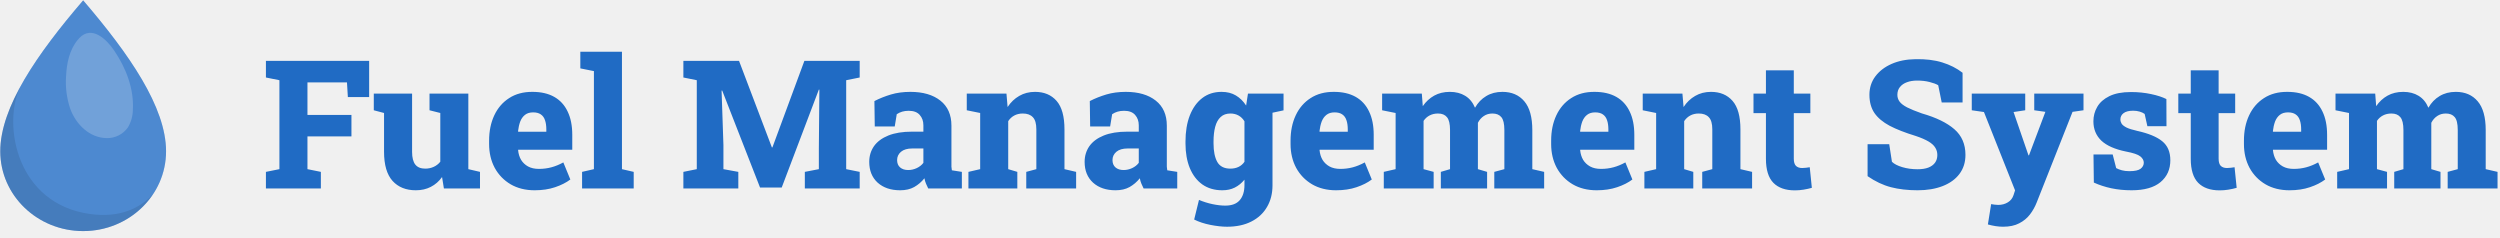
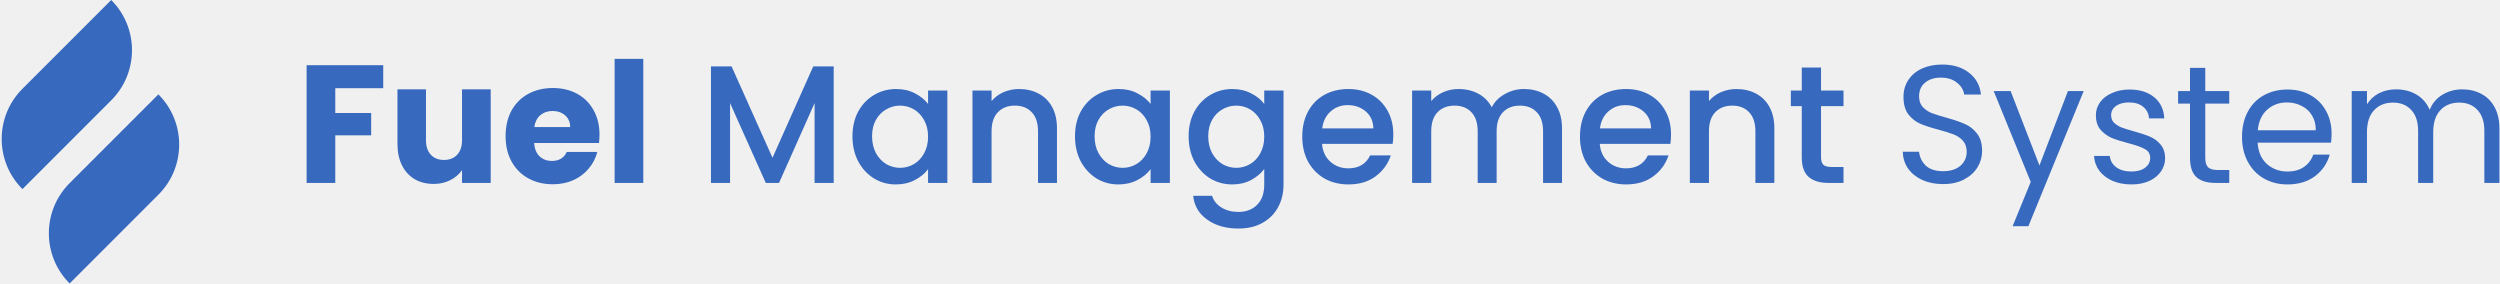
- <svg xmlns="http://www.w3.org/2000/svg" width="5015" height="476" viewBox="0 0 5015 476" fill="none">
-   <path d="M166.831 0.724C74.037 108.772 0.555 215.154 0.555 303.528C0.555 391.902 74.979 463.536 166.831 463.536C258.684 463.536 333.108 391.902 333.108 303.528C333.108 215.154 259.626 108.917 166.831 0.724Z" fill="#206BC4" />
-   <path opacity="0.2" d="M166.831 0.724C74.037 108.772 0.555 215.154 0.555 303.528C0.555 391.902 74.979 463.536 166.831 463.536C258.684 463.536 333.108 391.902 333.108 303.528C333.108 215.154 259.626 108.917 166.831 0.724Z" fill="white" />
-   <path opacity="0.2" d="M155.961 79.931C139.439 99.606 133.786 126.708 132.554 152.398C130.931 174.629 133.752 196.961 140.852 218.09C152.229 249.178 179.259 276.571 214.189 277.078C222.451 277.231 230.625 275.364 238 271.638C245.376 267.912 251.73 262.441 256.51 255.7C262.87 245.145 266.321 233.093 266.51 220.771C269.083 178.196 252.777 136.165 228.718 100.91C213.355 78.373 183.97 50.183 158.969 76.416C158.026 77.829 157.048 78.916 155.961 79.931Z" fill="white" />
-   <path opacity="0.1" d="M306.585 390.272C280.641 417.302 240.784 437.774 180.274 429.259C34.108 408.642 4.867 252.765 39.941 175.37C15.302 220.735 0.555 263.925 0.555 303.529C0.555 391.902 74.979 463.536 166.831 463.536C194.347 463.719 221.486 457.133 245.857 444.356C270.228 431.58 291.083 413.007 306.585 390.272Z" fill="black" />
-   <path d="M533.438 378V344.777L560.508 339.328V160.91L533.438 155.461V122.062H740.508V194.66H697.793L696.035 165.305H616.758V230.52H705V273.586H616.758V339.328L643.652 344.777V378H533.438ZM834.199 381.691C814.395 381.691 798.809 375.422 787.441 362.883C776.074 350.227 770.391 330.715 770.391 304.348V226.652L749.824 221.203V187.805H770.391H826.641V304.699C826.641 316.184 828.809 324.68 833.145 330.188C837.48 335.578 844.102 338.273 853.008 338.273C859.102 338.273 864.727 337.102 869.883 334.758C875.156 332.414 879.609 328.957 883.242 324.387V226.652L861.621 221.203V187.805H883.242H939.492V339.328L962.871 344.777V378H890.449L886.758 355.148C880.664 363.703 873.164 370.266 864.258 374.836C855.469 379.406 845.449 381.691 834.199 381.691ZM1072.56 381.691C1054.16 381.691 1038.11 377.707 1024.39 369.738C1010.68 361.652 1000.02 350.637 992.402 336.691C984.902 322.629 981.152 306.691 981.152 288.879V282.023C981.152 263.039 984.609 246.164 991.523 231.398C998.438 216.633 1008.4 205.09 1021.41 196.77C1034.41 188.332 1050 184.172 1068.16 184.289C1085.39 184.289 1099.92 187.629 1111.76 194.309C1123.59 200.988 1132.56 210.773 1138.65 223.664C1144.86 236.438 1147.97 252.023 1147.97 270.422V300.305H1039.51L1039.34 301.359C1040.04 308.625 1042.03 315.07 1045.31 320.695C1048.71 326.203 1053.34 330.598 1059.2 333.879C1065.18 337.16 1072.44 338.801 1081 338.801C1089.79 338.801 1098.11 337.746 1105.96 335.637C1113.93 333.527 1121.95 330.246 1130.04 325.793L1144.1 360.07C1135.9 366.281 1125.7 371.438 1113.52 375.539C1101.45 379.641 1087.79 381.691 1072.56 381.691ZM1039.69 264.27H1095.94V259.699C1095.94 252.434 1095.06 246.281 1093.3 241.242C1091.66 236.086 1088.85 232.16 1084.86 229.465C1081 226.77 1075.84 225.422 1069.39 225.422C1062.83 225.422 1057.44 227.062 1053.22 230.344C1049 233.625 1045.78 238.137 1043.55 243.879C1041.45 249.621 1039.98 256.125 1039.16 263.391L1039.69 264.27ZM1167.66 378V344.777L1191.39 339.328V142.629L1164.14 137.18V103.781H1247.64V339.328L1271.19 344.777V378H1167.66ZM1370.86 378V344.777L1397.75 339.328V160.91L1370.86 155.461V122.062H1397.75H1482.48L1548.4 295.734H1549.45L1613.61 122.062H1724.53V155.461L1697.46 160.91V339.328L1724.53 344.777V378H1614.49V344.777L1642.62 339.328V297.668L1643.67 179.895L1642.62 179.719L1568.09 376.242H1524.67L1448.73 181.652L1447.5 181.828L1451.19 290.988V339.328L1481.07 344.777V378H1370.86ZM1805.74 381.691C1786.99 381.691 1771.93 376.594 1760.57 366.398C1749.32 356.086 1743.69 342.199 1743.69 324.738C1743.69 312.902 1746.86 302.414 1753.18 293.273C1759.63 284.133 1769.24 276.984 1782.01 271.828C1794.79 266.672 1810.66 264.094 1829.65 264.094H1852.32V251.438C1852.32 243 1849.86 236.027 1844.94 230.52C1840.14 225.012 1832.75 222.258 1822.79 222.258C1817.99 222.258 1813.59 222.844 1809.61 224.016C1805.74 225.188 1802.17 226.887 1798.89 229.113L1794.84 253.723H1754.77L1754.06 202.746C1764.38 197.473 1775.39 193.078 1787.11 189.562C1798.83 186.047 1811.84 184.289 1826.13 184.289C1851.56 184.289 1871.66 190.148 1886.43 201.867C1901.19 213.586 1908.57 230.285 1908.57 251.965V326.496C1908.57 329.191 1908.57 331.828 1908.57 334.406C1908.69 336.867 1908.98 339.27 1909.45 341.613L1929.49 344.777V378H1861.99C1860.59 375.305 1859.12 372.141 1857.6 368.508C1856.07 364.875 1855.02 361.242 1854.43 357.609C1848.46 364.992 1841.6 370.852 1833.87 375.188C1826.13 379.523 1816.76 381.691 1805.74 381.691ZM1821.91 341.086C1827.77 341.086 1833.46 339.797 1838.96 337.219C1844.47 334.641 1848.93 331.125 1852.32 326.672V297.844H1830C1820.16 297.844 1812.6 300.07 1807.32 304.523C1802.17 308.977 1799.59 314.484 1799.59 321.047C1799.59 327.375 1801.58 332.297 1805.57 335.812C1809.67 339.328 1815.12 341.086 1821.91 341.086ZM1942.68 378V344.777L1966.23 339.328V226.652L1939.34 221.203V187.805H2018.96L2021.25 214.699C2027.58 205.09 2035.37 197.648 2044.63 192.375C2053.89 186.984 2064.43 184.289 2076.27 184.289C2094.55 184.289 2108.96 190.324 2119.51 202.395C2130.06 214.465 2135.33 233.508 2135.33 259.523V339.328L2158.71 344.777V378H2058.69V344.777L2078.91 339.328V259.523C2078.91 248.039 2076.56 239.895 2071.88 235.09C2067.3 230.168 2060.62 227.707 2051.84 227.707C2045.27 227.707 2039.53 229.055 2034.61 231.75C2029.8 234.328 2025.76 238.078 2022.48 243V339.328L2040.76 344.777V378H1942.68ZM2237.81 381.691C2219.06 381.691 2204 376.594 2192.64 366.398C2181.39 356.086 2175.76 342.199 2175.76 324.738C2175.76 312.902 2178.93 302.414 2185.25 293.273C2191.7 284.133 2201.31 276.984 2214.08 271.828C2226.86 266.672 2242.73 264.094 2261.72 264.094H2284.39V251.438C2284.39 243 2281.93 236.027 2277.01 230.52C2272.21 225.012 2264.82 222.258 2254.86 222.258C2250.06 222.258 2245.66 222.844 2241.68 224.016C2237.81 225.188 2234.24 226.887 2230.96 229.113L2226.91 253.723H2186.84L2186.13 202.746C2196.45 197.473 2207.46 193.078 2219.18 189.562C2230.9 186.047 2243.91 184.289 2258.2 184.289C2283.63 184.289 2303.73 190.148 2318.5 201.867C2333.26 213.586 2340.64 230.285 2340.64 251.965V326.496C2340.64 329.191 2340.64 331.828 2340.64 334.406C2340.76 336.867 2341.05 339.27 2341.52 341.613L2361.56 344.777V378H2294.06C2292.66 375.305 2291.19 372.141 2289.67 368.508C2288.14 364.875 2287.09 361.242 2286.5 357.609C2280.53 364.992 2273.67 370.852 2265.94 375.188C2258.2 379.523 2248.83 381.691 2237.81 381.691ZM2253.98 341.086C2259.84 341.086 2265.53 339.797 2271.04 337.219C2276.54 334.641 2281 331.125 2284.39 326.672V297.844H2262.07C2252.23 297.844 2244.67 300.07 2239.39 304.523C2234.24 308.977 2231.66 314.484 2231.66 321.047C2231.66 327.375 2233.65 332.297 2237.64 335.812C2241.74 339.328 2247.19 341.086 2253.98 341.086ZM2461.41 454.816C2451.56 454.816 2440.43 453.586 2428.01 451.125C2415.7 448.664 2404.86 445.09 2395.49 440.402L2405.16 401.027C2413.83 404.66 2422.79 407.473 2432.05 409.465C2441.43 411.457 2450.04 412.453 2457.89 412.453C2471.13 412.453 2480.86 408.762 2487.07 401.379C2493.28 394.113 2496.39 384.035 2496.39 371.145V360.422C2490.88 367.219 2484.43 372.492 2477.05 376.242C2469.79 379.875 2461.41 381.691 2451.91 381.691C2436.45 381.691 2423.14 377.824 2412.01 370.09C2401 362.238 2392.56 351.223 2386.7 337.043C2380.96 322.863 2378.09 306.398 2378.09 287.648V283.957C2378.09 264.035 2380.96 246.633 2386.7 231.75C2392.56 216.75 2400.88 205.09 2411.66 196.77C2422.44 188.449 2435.39 184.289 2450.51 184.289C2461.64 184.289 2471.19 186.691 2479.16 191.496C2487.25 196.301 2494.1 203.039 2499.73 211.711L2503.42 187.805H2552.64V371.496C2552.64 388.254 2548.95 402.844 2541.56 415.266C2534.3 427.805 2523.81 437.531 2510.1 444.445C2496.5 451.359 2480.27 454.816 2461.41 454.816ZM2468.09 338.273C2474.3 338.273 2479.8 337.102 2484.61 334.758C2489.41 332.414 2493.34 329.016 2496.39 324.562V243.352C2493.34 238.312 2489.41 234.445 2484.61 231.75C2479.8 229.055 2474.36 227.707 2468.26 227.707C2460.18 227.707 2453.61 230.051 2448.57 234.738C2443.54 239.426 2439.9 245.988 2437.68 254.426C2435.45 262.863 2434.34 272.707 2434.34 283.957V287.648C2434.34 303.469 2436.86 315.891 2441.89 324.914C2447.05 333.82 2455.78 338.273 2468.09 338.273ZM2545.96 227.531L2521 187.805H2574.79V221.379L2545.96 227.531ZM2680.25 381.691C2661.86 381.691 2645.8 377.707 2632.09 369.738C2618.38 361.652 2607.71 350.637 2600.1 336.691C2592.6 322.629 2588.85 306.691 2588.85 288.879V282.023C2588.85 263.039 2592.3 246.164 2599.22 231.398C2606.13 216.633 2616.09 205.09 2629.1 196.77C2642.11 188.332 2657.7 184.172 2675.86 184.289C2693.09 184.289 2707.62 187.629 2719.45 194.309C2731.29 200.988 2740.25 210.773 2746.35 223.664C2752.56 236.438 2755.66 252.023 2755.66 270.422V300.305H2647.21L2647.03 301.359C2647.73 308.625 2649.73 315.07 2653.01 320.695C2656.41 326.203 2661.04 330.598 2666.89 333.879C2672.87 337.16 2680.14 338.801 2688.69 338.801C2697.48 338.801 2705.8 337.746 2713.65 335.637C2721.62 333.527 2729.65 330.246 2737.73 325.793L2751.8 360.07C2743.59 366.281 2733.4 371.438 2721.21 375.539C2709.14 379.641 2695.49 381.691 2680.25 381.691ZM2647.38 264.27H2703.63V259.699C2703.63 252.434 2702.75 246.281 2701 241.242C2699.36 236.086 2696.54 232.16 2692.56 229.465C2688.69 226.77 2683.54 225.422 2677.09 225.422C2670.53 225.422 2665.14 227.062 2660.92 230.344C2656.7 233.625 2653.48 238.137 2651.25 243.879C2649.14 249.621 2647.68 256.125 2646.86 263.391L2647.38 264.27ZM2775.88 378V344.777L2799.61 339.328V226.652L2772.54 221.203V187.805H2852.17L2854.1 212.941C2860.31 203.918 2867.93 196.887 2876.95 191.848C2885.98 186.809 2896.46 184.289 2908.42 184.289C2920.37 184.289 2930.62 186.926 2939.18 192.199C2947.85 197.473 2954.41 205.441 2958.87 216.105C2964.61 206.027 2972.11 198.234 2981.37 192.727C2990.62 187.102 3001.46 184.289 3013.89 184.289C3032.52 184.289 3047.17 190.617 3057.83 203.273C3068.5 215.812 3073.83 235.09 3073.83 261.105V339.328L3097.56 344.777V378H2997.54V344.777L3017.75 339.328V260.93C3017.75 248.273 3015.7 239.602 3011.6 234.914C3007.62 230.109 3001.7 227.707 2993.85 227.707C2987.17 227.707 2981.37 229.406 2976.45 232.805C2971.52 236.086 2967.6 240.598 2964.67 246.34V339.328L2983.12 344.777V378H2890.31V344.777L2908.77 339.328V260.93C2908.77 248.508 2906.72 239.895 2902.62 235.09C2898.63 230.168 2892.66 227.707 2884.69 227.707C2878.36 227.707 2872.73 228.996 2867.81 231.574C2863.01 234.035 2858.96 237.668 2855.68 242.473V339.328L2875.9 344.777V378H2775.88ZM3203.03 381.691C3184.63 381.691 3168.57 377.707 3154.86 369.738C3141.15 361.652 3130.49 350.637 3122.87 336.691C3115.37 322.629 3111.62 306.691 3111.62 288.879V282.023C3111.62 263.039 3115.08 246.164 3121.99 231.398C3128.91 216.633 3138.87 205.09 3151.88 196.77C3164.88 188.332 3180.47 184.172 3198.63 184.289C3215.86 184.289 3230.39 187.629 3242.23 194.309C3254.06 200.988 3263.03 210.773 3269.12 223.664C3275.33 236.438 3278.44 252.023 3278.44 270.422V300.305H3169.98L3169.8 301.359C3170.51 308.625 3172.5 315.07 3175.78 320.695C3179.18 326.203 3183.81 330.598 3189.67 333.879C3195.64 337.16 3202.91 338.801 3211.46 338.801C3220.25 338.801 3228.57 337.746 3236.43 335.637C3244.39 333.527 3252.42 330.246 3260.51 325.793L3274.57 360.07C3266.37 366.281 3256.17 371.438 3243.98 375.539C3231.91 379.641 3218.26 381.691 3203.03 381.691ZM3170.16 264.27H3226.41V259.699C3226.41 252.434 3225.53 246.281 3223.77 241.242C3222.13 236.086 3219.32 232.16 3215.33 229.465C3211.46 226.77 3206.31 225.422 3199.86 225.422C3193.3 225.422 3187.91 227.062 3183.69 230.344C3179.47 233.625 3176.25 238.137 3174.02 243.879C3171.91 249.621 3170.45 256.125 3169.63 263.391L3170.16 264.27ZM3298.65 378V344.777L3322.21 339.328V226.652L3295.31 221.203V187.805H3374.94L3377.23 214.699C3383.55 205.09 3391.35 197.648 3400.61 192.375C3409.86 186.984 3420.41 184.289 3432.25 184.289C3450.53 184.289 3464.94 190.324 3475.49 202.395C3486.04 214.465 3491.31 233.508 3491.31 259.523V339.328L3514.69 344.777V378H3414.67V344.777L3434.88 339.328V259.523C3434.88 248.039 3432.54 239.895 3427.85 235.09C3423.28 230.168 3416.6 227.707 3407.81 227.707C3401.25 227.707 3395.51 229.055 3390.59 231.75C3385.78 234.328 3381.74 238.078 3378.46 243V339.328L3396.74 344.777V378H3298.65ZM3600.47 381.867C3581.72 381.867 3567.36 376.828 3557.4 366.75C3547.44 356.555 3542.46 340.441 3542.46 318.41V227.004H3517.5V187.805H3542.46V141.047H3598.36V187.805H3631.58V227.004H3598.36V318.234C3598.36 325.031 3599.82 329.895 3602.75 332.824C3605.8 335.637 3609.9 337.043 3615.06 337.043C3617.64 337.043 3620.27 336.867 3622.97 336.516C3625.66 336.164 3628.12 335.812 3630.35 335.461L3634.57 376.77C3629.3 378.293 3623.73 379.523 3617.87 380.461C3612.13 381.398 3606.33 381.867 3600.47 381.867ZM3846.74 381.691C3826.93 381.691 3809.12 379.641 3793.3 375.539C3777.48 371.438 3761.84 364.055 3746.37 353.391V289.23H3789.79L3795.23 324.562C3799.69 328.898 3806.6 332.473 3815.98 335.285C3825.35 338.098 3835.61 339.504 3846.74 339.504C3855.29 339.504 3862.5 338.391 3868.36 336.164C3874.22 333.82 3878.67 330.539 3881.72 326.32C3884.77 321.984 3886.29 316.887 3886.29 311.027C3886.29 305.402 3884.88 300.422 3882.07 296.086C3879.38 291.633 3874.86 287.531 3868.54 283.781C3862.21 280.031 3853.65 276.34 3842.87 272.707C3821.78 266.262 3804.38 259.465 3790.66 252.316C3777.07 245.051 3766.88 236.496 3760.08 226.652C3753.4 216.691 3750.06 204.504 3750.06 190.09C3750.06 176.145 3753.98 163.898 3761.84 153.352C3769.8 142.688 3780.7 134.309 3794.53 128.215C3808.36 122.121 3824.3 118.957 3842.34 118.723C3862.62 118.254 3880.55 120.422 3896.13 125.227C3911.72 130.031 3925.31 136.945 3936.91 145.969V205.559H3895.08L3888.05 170.93C3883.83 168.469 3877.97 166.301 3870.47 164.426C3863.09 162.551 3854.88 161.613 3845.86 161.613C3838.12 161.613 3831.27 162.727 3825.29 164.953C3819.43 167.062 3814.75 170.285 3811.23 174.621C3807.83 178.84 3806.13 184.055 3806.13 190.266C3806.13 195.305 3807.6 199.816 3810.53 203.801C3813.46 207.785 3818.5 211.652 3825.64 215.402C3832.79 219.035 3842.7 223.078 3855.35 227.531C3883.95 235.734 3905.62 246.281 3920.39 259.172C3935.27 272.062 3942.71 289.23 3942.71 310.676C3942.71 325.559 3938.67 338.332 3930.59 348.996C3922.62 359.543 3911.43 367.629 3897.01 373.254C3882.6 378.879 3865.84 381.691 3846.74 381.691ZM4018.12 454.816C4013.32 454.816 4008.28 454.406 4003.01 453.586C3997.85 452.766 3992.75 451.652 3987.71 450.246L3994.22 409.465C3996.56 409.934 3998.91 410.285 4001.25 410.52C4003.71 410.871 4006.05 411.047 4008.28 411.047C4015.66 411.047 4022.11 409.348 4027.62 405.949C4033.24 402.668 4037.11 397.746 4039.22 391.184L4042.21 381.867L3979.8 224.719L3955.37 221.203V187.805H4062.6V221.203L4039.22 224.719L4066.99 305.402L4069.1 311.555H4070.16L4103.03 224.367L4080.7 221.203V187.805H4179.49V221.203L4157.52 224.367L4085.62 406.125C4082.23 414.797 4077.71 422.824 4072.09 430.207C4066.46 437.59 4059.26 443.508 4050.47 447.961C4041.8 452.531 4031.02 454.816 4018.12 454.816ZM4276 381.691C4261.46 381.691 4247.87 380.344 4235.21 377.648C4222.68 374.953 4211.02 371.145 4200.23 366.223L4199.53 309.797H4238.03L4245.06 337.219C4248.34 338.977 4252.15 340.441 4256.48 341.613C4260.82 342.785 4265.86 343.371 4271.6 343.371C4282.38 343.371 4289.88 341.73 4294.1 338.449C4298.32 335.168 4300.43 331.125 4300.43 326.32C4300.43 321.633 4298.09 317.414 4293.4 313.664C4288.71 309.914 4279.16 306.691 4264.75 303.996C4242.36 299.426 4225.84 292.102 4215.18 282.023C4204.63 271.828 4199.36 258.938 4199.36 243.352C4199.36 232.805 4201.93 223.137 4207.09 214.348C4212.25 205.441 4220.33 198.293 4231.35 192.902C4242.48 187.395 4256.95 184.641 4274.77 184.641C4289.06 184.641 4302.42 185.988 4314.84 188.684C4327.27 191.262 4337.58 194.602 4345.78 198.703L4345.96 253.195H4307.64L4302.19 228.586C4299.26 226.477 4295.86 224.895 4291.99 223.84C4288.12 222.668 4283.79 222.082 4278.98 222.082C4270.55 222.082 4264.16 223.723 4259.82 227.004C4255.61 230.285 4253.5 234.445 4253.5 239.484C4253.5 242.414 4254.32 245.285 4255.96 248.098C4257.71 250.793 4261 253.371 4265.8 255.832C4270.61 258.176 4277.7 260.402 4287.07 262.512C4309.8 267.551 4326.56 274.465 4337.34 283.254C4348.24 292.043 4353.69 304.816 4353.69 321.574C4353.69 339.738 4347.13 354.328 4334 365.344C4320.88 376.242 4301.54 381.691 4276 381.691ZM4452.66 381.867C4433.91 381.867 4419.55 376.828 4409.59 366.75C4399.63 356.555 4394.65 340.441 4394.65 318.41V227.004H4369.69V187.805H4394.65V141.047H4450.55V187.805H4483.77V227.004H4450.55V318.234C4450.55 325.031 4452.01 329.895 4454.94 332.824C4457.99 335.637 4462.09 337.043 4467.25 337.043C4469.82 337.043 4472.46 336.867 4475.16 336.516C4477.85 336.164 4480.31 335.812 4482.54 335.461L4486.76 376.77C4481.48 378.293 4475.92 379.523 4470.06 380.461C4464.32 381.398 4458.52 381.867 4452.66 381.867ZM4592.75 381.691C4574.36 381.691 4558.3 377.707 4544.59 369.738C4530.88 361.652 4520.21 350.637 4512.6 336.691C4505.1 322.629 4501.35 306.691 4501.35 288.879V282.023C4501.35 263.039 4504.8 246.164 4511.72 231.398C4518.63 216.633 4528.59 205.09 4541.6 196.77C4554.61 188.332 4570.2 184.172 4588.36 184.289C4605.59 184.289 4620.12 187.629 4631.95 194.309C4643.79 200.988 4652.75 210.773 4658.85 223.664C4665.06 236.438 4668.16 252.023 4668.16 270.422V300.305H4559.71L4559.53 301.359C4560.23 308.625 4562.23 315.07 4565.51 320.695C4568.91 326.203 4573.54 330.598 4579.39 333.879C4585.37 337.16 4592.64 338.801 4601.19 338.801C4609.98 338.801 4618.3 337.746 4626.15 335.637C4634.12 333.527 4642.15 330.246 4650.23 325.793L4664.3 360.07C4656.09 366.281 4645.9 371.438 4633.71 375.539C4621.64 379.641 4607.99 381.691 4592.75 381.691ZM4559.88 264.27H4616.13V259.699C4616.13 252.434 4615.25 246.281 4613.5 241.242C4611.86 236.086 4609.04 232.16 4605.06 229.465C4601.19 226.77 4596.04 225.422 4589.59 225.422C4583.03 225.422 4577.64 227.062 4573.42 230.344C4569.2 233.625 4565.98 238.137 4563.75 243.879C4561.64 249.621 4560.18 256.125 4559.36 263.391L4559.88 264.27ZM4688.38 378V344.777L4712.11 339.328V226.652L4685.04 221.203V187.805H4764.67L4766.6 212.941C4772.81 203.918 4780.43 196.887 4789.45 191.848C4798.48 186.809 4808.96 184.289 4820.92 184.289C4832.87 184.289 4843.12 186.926 4851.68 192.199C4860.35 197.473 4866.91 205.441 4871.37 216.105C4877.11 206.027 4884.61 198.234 4893.87 192.727C4903.12 187.102 4913.96 184.289 4926.39 184.289C4945.02 184.289 4959.67 190.617 4970.33 203.273C4981 215.812 4986.33 235.09 4986.33 261.105V339.328L5010.06 344.777V378H4910.04V344.777L4930.25 339.328V260.93C4930.25 248.273 4928.2 239.602 4924.1 234.914C4920.12 230.109 4914.2 227.707 4906.35 227.707C4899.67 227.707 4893.87 229.406 4888.95 232.805C4884.02 236.086 4880.1 240.598 4877.17 246.34V339.328L4895.62 344.777V378H4802.81V344.777L4821.27 339.328V260.93C4821.27 248.508 4819.22 239.895 4815.12 235.09C4811.13 230.168 4805.16 227.707 4797.19 227.707C4790.86 227.707 4785.23 228.996 4780.31 231.574C4775.51 234.035 4771.46 237.668 4768.18 242.473V339.328L4788.4 344.777V378H4688.38Z" fill="#206BC4" />
+ <svg xmlns="http://www.w3.org/2000/svg" width="1173" height="133" viewBox="0 0 1173 133" fill="none">
+   <g id="FMS Logo">
+     <path id="Union" fill-rule="evenodd" clip-rule="evenodd" d="M10.538 88.721C-2.462 75.722 -2.462 54.645 10.538 41.645L52.184 0C65.183 13 65.183 34.077 52.184 47.077L10.538 88.721ZM301.833 27.607V85.826H288.38V27.607H301.833ZM902.001 84.489C904.886 85.748 908.138 86.377 911.757 86.377C915.533 86.377 918.812 85.643 921.591 84.174C924.371 82.706 926.469 80.791 927.885 78.431C929.301 76.071 930.01 73.553 930.01 70.878C930.01 67.416 929.223 64.689 927.649 62.696C926.075 60.651 924.188 59.156 921.984 58.212C919.781 57.215 916.871 56.218 913.252 55.222C910.262 54.383 907.928 53.649 906.25 53.019C904.624 52.337 903.233 51.367 902.08 50.108C900.979 48.849 900.428 47.223 900.428 45.23C900.428 42.451 901.372 40.3 903.26 38.779C905.148 37.206 907.587 36.419 910.577 36.419C913.776 36.419 916.347 37.232 918.287 38.858C920.228 40.431 921.329 42.267 921.591 44.365H929.459C929.039 40.117 927.177 36.707 923.873 34.137C920.621 31.567 916.425 30.282 911.285 30.282C907.718 30.282 904.545 30.912 901.766 32.17C899.038 33.429 896.914 35.213 895.393 37.52C893.871 39.828 893.111 42.477 893.111 45.467C893.111 48.876 893.871 51.603 895.393 53.649C896.966 55.642 898.828 57.11 900.979 58.054C903.182 58.998 906.093 59.943 909.711 60.887C912.648 61.673 914.982 62.408 916.713 63.09C918.444 63.771 919.887 64.768 921.04 66.079C922.194 67.39 922.771 69.095 922.771 71.193C922.771 73.868 921.774 76.071 919.781 77.802C917.841 79.48 915.166 80.319 911.757 80.319C908.19 80.319 905.463 79.454 903.575 77.723C901.739 75.94 900.69 73.763 900.428 71.193H892.796C892.849 74.183 893.688 76.831 895.313 79.139C896.939 81.394 899.169 83.178 902.001 84.489ZM1034.71 48.613V74.025C1034.71 76.123 1035.16 77.618 1036.05 78.51C1036.94 79.349 1038.49 79.768 1040.69 79.768H1045.96V85.826H1039.51C1035.53 85.826 1032.54 84.908 1030.54 83.073C1028.55 81.237 1027.55 78.221 1027.55 74.025V48.613H1021.97V42.713H1027.55V31.855H1034.71V42.713H1045.96V48.613H1034.71ZM1164.24 44.05C1161.62 42.634 1158.63 41.926 1155.27 41.926C1151.86 41.926 1148.77 42.765 1145.99 44.444C1143.21 46.122 1141.22 48.482 1140.01 51.524C1138.65 48.377 1136.57 45.991 1133.79 44.365C1131.01 42.739 1127.81 41.926 1124.2 41.926C1121.31 41.926 1118.66 42.529 1116.25 43.736C1113.89 44.942 1112 46.673 1110.58 48.928V42.713H1103.43V85.826H1110.58V62.067C1110.58 57.556 1111.69 54.121 1113.89 51.76C1116.09 49.348 1119.06 48.141 1122.78 48.141C1126.4 48.141 1129.26 49.295 1131.35 51.603C1133.5 53.858 1134.58 57.136 1134.58 61.437V85.826H1141.66V62.067C1141.66 57.556 1142.76 54.121 1144.97 51.76C1147.17 49.348 1150.13 48.141 1153.86 48.141C1157.47 48.141 1160.33 49.295 1162.43 51.603C1164.58 53.858 1165.66 57.136 1165.66 61.437V85.826H1172.74V60.415C1172.74 56.428 1171.98 53.045 1170.46 50.266C1168.93 47.486 1166.86 45.414 1164.24 44.05ZM1093.74 66.944C1093.9 65.423 1093.98 63.981 1093.98 62.617C1093.98 58.684 1093.11 55.169 1091.38 52.075C1089.7 48.928 1087.29 46.463 1084.14 44.679C1080.99 42.896 1077.38 42.005 1073.28 42.005C1069.09 42.005 1065.36 42.922 1062.11 44.758C1058.91 46.541 1056.42 49.112 1054.64 52.468C1052.85 55.825 1051.96 59.733 1051.96 64.191C1051.96 68.649 1052.88 72.583 1054.72 75.992C1056.55 79.349 1059.07 81.945 1062.27 83.781C1065.52 85.617 1069.19 86.534 1073.28 86.534C1078.42 86.534 1082.72 85.249 1086.19 82.679C1089.65 80.057 1091.96 76.674 1093.11 72.53H1085.4C1084.56 74.943 1083.09 76.883 1080.99 78.352C1078.95 79.768 1076.38 80.476 1073.28 80.476C1069.51 80.476 1066.28 79.296 1063.61 76.936C1060.98 74.523 1059.54 71.193 1059.28 66.944H1093.74ZM1084.77 54.12C1085.98 56.061 1086.58 58.395 1086.58 61.123H1059.36C1059.73 57.032 1061.17 53.832 1063.69 51.524C1066.26 49.216 1069.35 48.062 1072.97 48.062C1075.49 48.062 1077.77 48.587 1079.81 49.636C1081.91 50.633 1083.56 52.127 1084.77 54.12ZM991.25 84.882C993.872 85.984 996.836 86.534 1000.14 86.534C1003.23 86.534 1005.96 86.01 1008.32 84.961C1010.73 83.859 1012.6 82.365 1013.91 80.476C1015.22 78.588 1015.88 76.464 1015.88 74.104C1015.82 71.481 1015.09 69.357 1013.67 67.731C1012.31 66.105 1010.66 64.899 1008.72 64.112C1006.77 63.273 1004.26 62.434 1001.16 61.594C998.697 60.913 996.757 60.31 995.341 59.785C994.545 59.448 993.82 59.058 993.168 58.614C992.702 58.297 992.272 57.953 991.879 57.582C990.987 56.638 990.542 55.458 990.542 54.042C990.542 52.258 991.302 50.816 992.823 49.715C994.345 48.613 996.39 48.062 998.96 48.062C1001.74 48.062 1003.94 48.744 1005.57 50.108C1007.25 51.472 1008.17 53.281 1008.32 55.537H1015.48C1015.27 51.341 1013.7 48.036 1010.76 45.623C1007.82 43.211 1003.97 42.005 999.196 42.005C996.102 42.005 993.348 42.555 990.936 43.657C988.522 44.706 986.66 46.148 985.35 47.984C984.038 49.82 983.383 51.839 983.383 54.042C983.383 56.822 984.091 59.077 985.507 60.808C986.976 62.486 988.706 63.771 990.699 64.663C992.744 65.502 995.367 66.341 998.566 67.18C1002.08 68.072 1004.68 68.99 1006.36 69.934C1008.03 70.826 1008.87 72.216 1008.87 74.104C1008.87 75.939 1008.09 77.46 1006.51 78.667C1004.94 79.873 1002.79 80.476 1000.06 80.476C997.124 80.476 994.737 79.795 992.902 78.431C991.119 77.067 990.122 75.31 989.912 73.16H982.517C982.674 75.782 983.514 78.116 985.034 80.162C986.556 82.155 988.627 83.728 991.25 84.882ZM977.68 42.713L951.718 106.124H944.322L952.819 85.354L935.432 42.713H943.378L956.91 77.644L970.285 42.713H977.68ZM854.43 49.794V73.789C854.43 75.415 854.797 76.595 855.531 77.33C856.318 78.011 857.63 78.352 859.465 78.352H864.973V85.826H857.892C853.854 85.826 850.759 84.882 848.608 82.994C846.458 81.106 845.383 78.038 845.383 73.789V49.794H840.269V42.477H845.383V31.698H854.43V42.477H864.973V49.794H854.43ZM823.871 43.893C821.196 42.477 818.154 41.769 814.744 41.769C812.175 41.769 809.735 42.267 807.428 43.264C805.173 44.26 803.311 45.65 801.842 47.433V42.477H792.873V85.827H801.842V61.595C801.842 57.714 802.812 54.75 804.753 52.705C806.746 50.607 809.421 49.558 812.777 49.558C816.135 49.558 818.783 50.607 820.724 52.705C822.664 54.75 823.635 57.714 823.635 61.595V85.827H832.525V60.257C832.525 56.324 831.765 52.967 830.243 50.187C828.723 47.407 826.599 45.309 823.871 43.893ZM784.047 63.09C784.047 64.716 783.942 66.184 783.732 67.495H750.61C750.873 70.957 752.157 73.737 754.466 75.835C756.773 77.933 759.605 78.982 762.962 78.982C767.788 78.982 771.197 76.963 773.189 72.924H782.867C781.556 76.91 779.169 80.188 775.707 82.758C772.298 85.276 768.05 86.535 762.962 86.535C758.818 86.535 755.095 85.617 751.79 83.781C748.539 81.893 745.969 79.27 744.08 75.914C742.245 72.504 741.327 68.571 741.327 64.112C741.327 59.654 742.219 55.747 744.002 52.39C745.838 48.981 748.381 46.358 751.633 44.523C754.938 42.687 758.714 41.769 762.962 41.769C767.054 41.769 770.698 42.66 773.898 44.444C777.098 46.227 779.589 48.745 781.372 51.997C783.155 55.196 784.047 58.894 784.047 63.09ZM774.685 60.257C774.632 56.953 773.452 54.304 771.145 52.311C768.837 50.318 765.979 49.322 762.569 49.322C759.475 49.322 756.825 50.318 754.623 52.311C752.42 54.252 751.108 56.901 750.689 60.257H774.685ZM724.171 43.893C721.496 42.477 718.453 41.769 715.044 41.769C711.845 41.769 708.855 42.556 706.075 44.129C703.296 45.65 701.25 47.722 699.938 50.344C698.471 47.565 696.372 45.44 693.645 43.972C690.918 42.503 687.823 41.769 684.361 41.769C681.791 41.769 679.379 42.267 677.123 43.264C674.868 44.26 673.006 45.65 671.537 47.433V42.477H662.568V85.827H671.537V61.595C671.537 57.714 672.508 54.75 674.448 52.705C676.441 50.607 679.116 49.558 682.474 49.558C685.83 49.558 688.479 50.607 690.419 52.705C692.36 54.75 693.33 57.714 693.33 61.595V85.827H702.221V61.595C702.221 57.714 703.19 54.75 705.132 52.705C707.124 50.607 709.8 49.558 713.156 49.558C716.513 49.558 719.162 50.607 721.103 52.705C723.043 54.75 724.014 57.714 724.014 61.595V85.827H732.903V60.257C732.903 56.324 732.117 52.967 730.543 50.187C729.022 47.407 726.898 45.309 724.171 43.893ZM653.742 63.09C653.742 64.716 653.638 66.184 653.428 67.495H620.306C620.568 70.957 621.854 73.737 624.161 75.835C626.469 77.933 629.301 78.982 632.657 78.982C637.483 78.982 640.893 76.963 642.886 72.924H652.562C651.251 76.91 648.864 80.188 645.403 82.758C641.994 85.276 637.745 86.535 632.657 86.535C628.515 86.535 624.79 85.617 621.486 83.781C618.234 81.893 615.664 79.27 613.775 75.914C611.94 72.504 611.022 68.571 611.022 64.112C611.022 59.654 611.914 55.747 613.697 52.39C615.533 48.981 618.077 46.358 621.328 44.523C624.633 42.687 628.409 41.769 632.657 41.769C636.749 41.769 640.394 42.66 643.594 44.444C646.793 46.227 649.284 48.745 651.067 51.997C652.851 55.196 653.742 58.894 653.742 63.09ZM644.38 60.257C644.328 56.953 643.147 54.304 640.84 52.311C638.532 50.318 635.674 49.322 632.265 49.322C629.17 49.322 626.521 50.318 624.318 52.311C622.115 54.252 620.804 56.901 620.385 60.257H644.38ZM587.048 43.815C584.478 42.451 581.514 41.769 578.157 41.769C574.381 41.769 570.919 42.713 567.772 44.601C564.678 46.437 562.213 49.033 560.377 52.39C558.594 55.747 557.702 59.602 557.702 63.955C557.702 68.308 558.594 72.216 560.377 75.677C562.213 79.087 564.678 81.762 567.772 83.702C570.919 85.591 574.381 86.535 578.157 86.535C581.462 86.535 584.398 85.853 586.969 84.489C589.591 83.073 591.663 81.342 593.184 79.297V86.535C593.184 90.731 592.057 93.93 589.801 96.133C587.598 98.336 584.688 99.437 581.068 99.437C577.974 99.437 575.299 98.729 573.043 97.313C570.841 95.949 569.398 94.14 568.716 91.885H559.826C560.351 96.605 562.554 100.329 566.435 103.056C570.316 105.836 575.193 107.226 581.068 107.226C585.474 107.226 589.25 106.334 592.397 104.551C595.597 102.768 598.035 100.303 599.714 97.156C601.393 94.061 602.231 90.521 602.231 86.535V42.477H593.184V48.771C591.716 46.778 589.67 45.126 587.048 43.815ZM591.296 56.324C592.555 58.527 593.184 61.123 593.184 64.112C593.184 67.102 592.555 69.725 591.296 71.98C590.09 74.183 588.49 75.861 586.497 77.015C584.504 78.169 582.354 78.746 580.045 78.746C577.79 78.746 575.64 78.169 573.594 77.015C571.601 75.809 569.975 74.078 568.716 71.823C567.51 69.567 566.907 66.945 566.907 63.955C566.907 60.965 567.51 58.395 568.716 56.245C569.975 54.042 571.601 52.39 573.594 51.289C575.587 50.135 577.737 49.558 580.045 49.558C582.354 49.558 584.504 50.135 586.497 51.289C588.49 52.442 590.09 54.121 591.296 56.324ZM504.382 63.955C504.382 59.602 505.273 55.747 507.057 52.39C508.893 49.033 511.357 46.437 514.452 44.601C517.599 42.713 521.061 41.769 524.837 41.769C528.246 41.769 531.209 42.451 533.727 43.815C536.297 45.126 538.343 46.778 539.863 48.771V42.477H548.911V85.827H539.863V79.375C538.343 81.421 536.271 83.126 533.648 84.489C531.025 85.853 528.036 86.535 524.68 86.535C520.955 86.535 517.546 85.591 514.452 83.702C511.357 81.762 508.893 79.087 507.057 75.677C505.273 72.216 504.382 68.308 504.382 63.955ZM539.863 64.112C539.863 61.123 539.234 58.527 537.976 56.324C536.77 54.121 535.169 52.442 533.177 51.289C531.184 50.135 529.033 49.558 526.725 49.558C525.615 49.558 524.542 49.691 523.505 49.958C523.356 49.996 523.209 50.037 523.062 50.081L522.91 50.127L522.765 50.173C522.609 50.223 522.454 50.277 522.301 50.334C521.898 50.482 521.502 50.651 521.111 50.842C520.955 50.918 520.8 50.997 520.646 51.08C520.521 51.148 520.397 51.217 520.273 51.289C518.28 52.39 516.654 54.042 515.396 56.245C514.189 58.395 513.586 60.965 513.586 63.955C513.586 66.945 514.189 69.567 515.396 71.823C516.654 74.078 518.28 75.809 520.273 77.015C522.319 78.169 524.47 78.746 526.725 78.746C529.033 78.746 531.184 78.169 533.177 77.015C535.169 75.861 536.77 74.183 537.976 71.98C539.234 69.725 539.863 67.102 539.863 64.112ZM487.276 43.893C484.602 42.477 481.56 41.769 478.15 41.769C475.58 41.769 473.142 42.267 470.833 43.264C468.578 44.26 466.716 45.65 465.247 47.433V42.477H456.278V85.827H465.247V61.595C465.247 57.714 466.218 54.75 468.158 52.705C470.151 50.607 472.826 49.558 476.184 49.558C479.54 49.558 482.188 50.607 484.129 52.705C486.07 54.75 487.04 57.714 487.04 61.595V85.827H495.931V60.257C495.931 56.324 495.17 52.967 493.649 50.187C492.128 47.407 490.004 45.309 487.276 43.893ZM399.969 63.955C399.969 59.602 400.86 55.747 402.644 52.39C404.479 49.033 406.944 46.437 410.039 44.601C413.187 42.713 416.647 41.769 420.424 41.769C423.833 41.769 426.797 42.451 429.314 43.815C431.885 45.126 433.93 46.778 435.451 48.771V42.477H444.498V85.827H435.451V79.375C433.93 81.421 431.858 83.126 429.235 84.489C426.613 85.853 423.624 86.535 420.267 86.535C416.543 86.535 413.134 85.591 410.039 83.702C406.944 81.762 404.479 79.087 402.644 75.677C400.86 72.216 399.969 68.308 399.969 63.955ZM435.451 64.112C435.451 61.123 434.821 58.527 433.562 56.324C432.356 54.121 430.757 52.442 428.764 51.289C426.771 50.135 424.62 49.558 422.312 49.558C420.005 49.558 417.854 50.135 415.861 51.289C413.868 52.39 412.242 54.042 410.983 56.245C409.777 58.395 409.174 60.965 409.174 63.955C409.174 66.945 409.777 69.567 410.983 71.823C412.242 74.078 413.868 75.809 415.861 77.015C417.906 78.169 420.057 78.746 422.312 78.746C424.62 78.746 426.771 78.169 428.764 77.015C430.757 75.861 432.356 74.183 433.562 71.98C434.821 69.725 435.451 67.102 435.451 64.112ZM391.17 85.826V31.148H381.571L362.454 74.025L343.257 31.148H333.58V85.826H342.549V48.377L359.307 85.826H365.522L382.201 48.377V85.826H391.17ZM281.048 67.102C281.205 65.738 281.284 64.427 281.284 63.168C281.284 58.762 280.34 54.907 278.451 51.603C276.616 48.299 274.046 45.755 270.741 43.971C267.438 42.188 263.661 41.297 259.412 41.297C255.059 41.297 251.204 42.214 247.847 44.05C244.49 45.886 241.868 48.508 239.979 51.917C238.144 55.327 237.227 59.313 237.227 63.876C237.227 68.439 238.17 72.425 240.059 75.835C241.946 79.244 244.569 81.866 247.926 83.702C251.282 85.538 255.111 86.456 259.412 86.456C262.979 86.456 266.204 85.8 269.089 84.489C271.974 83.177 274.36 81.368 276.249 79.06C278.189 76.752 279.526 74.156 280.261 71.272H265.942C264.631 74.104 262.297 75.52 258.94 75.52C256.685 75.52 254.771 74.812 253.197 73.396C251.676 71.927 250.811 69.829 250.601 67.102H281.048ZM265.155 54.12C266.729 55.484 267.516 57.32 267.516 59.628H250.68C251.047 57.215 251.99 55.353 253.512 54.042C255.085 52.73 257 52.075 259.255 52.075C261.615 52.075 263.582 52.757 265.155 54.12ZM230.236 41.926V85.826H216.783V79.847C215.42 81.788 213.558 83.361 211.197 84.568C208.89 85.721 206.319 86.298 203.487 86.298C200.131 86.298 197.167 85.564 194.597 84.096C192.027 82.575 190.034 80.398 188.618 77.565C187.201 74.733 186.493 71.403 186.493 67.574V41.926H199.868V65.764C199.868 68.702 200.629 70.983 202.149 72.609C203.671 74.235 205.717 75.048 208.286 75.048C210.909 75.048 212.98 74.235 214.502 72.609C216.022 70.983 216.783 68.702 216.783 65.764V41.926H230.236ZM179.815 41.376V30.597H143.861V85.826H157.314V63.483H174.151V53.019H157.314V41.376H179.815ZM32.676 85.923C19.676 98.923 19.676 120 32.676 133L74.321 91.355C87.32 78.355 87.32 57.278 74.321 44.278L32.676 85.923Z" fill="#3769BE" />
+   </g>
</svg>
